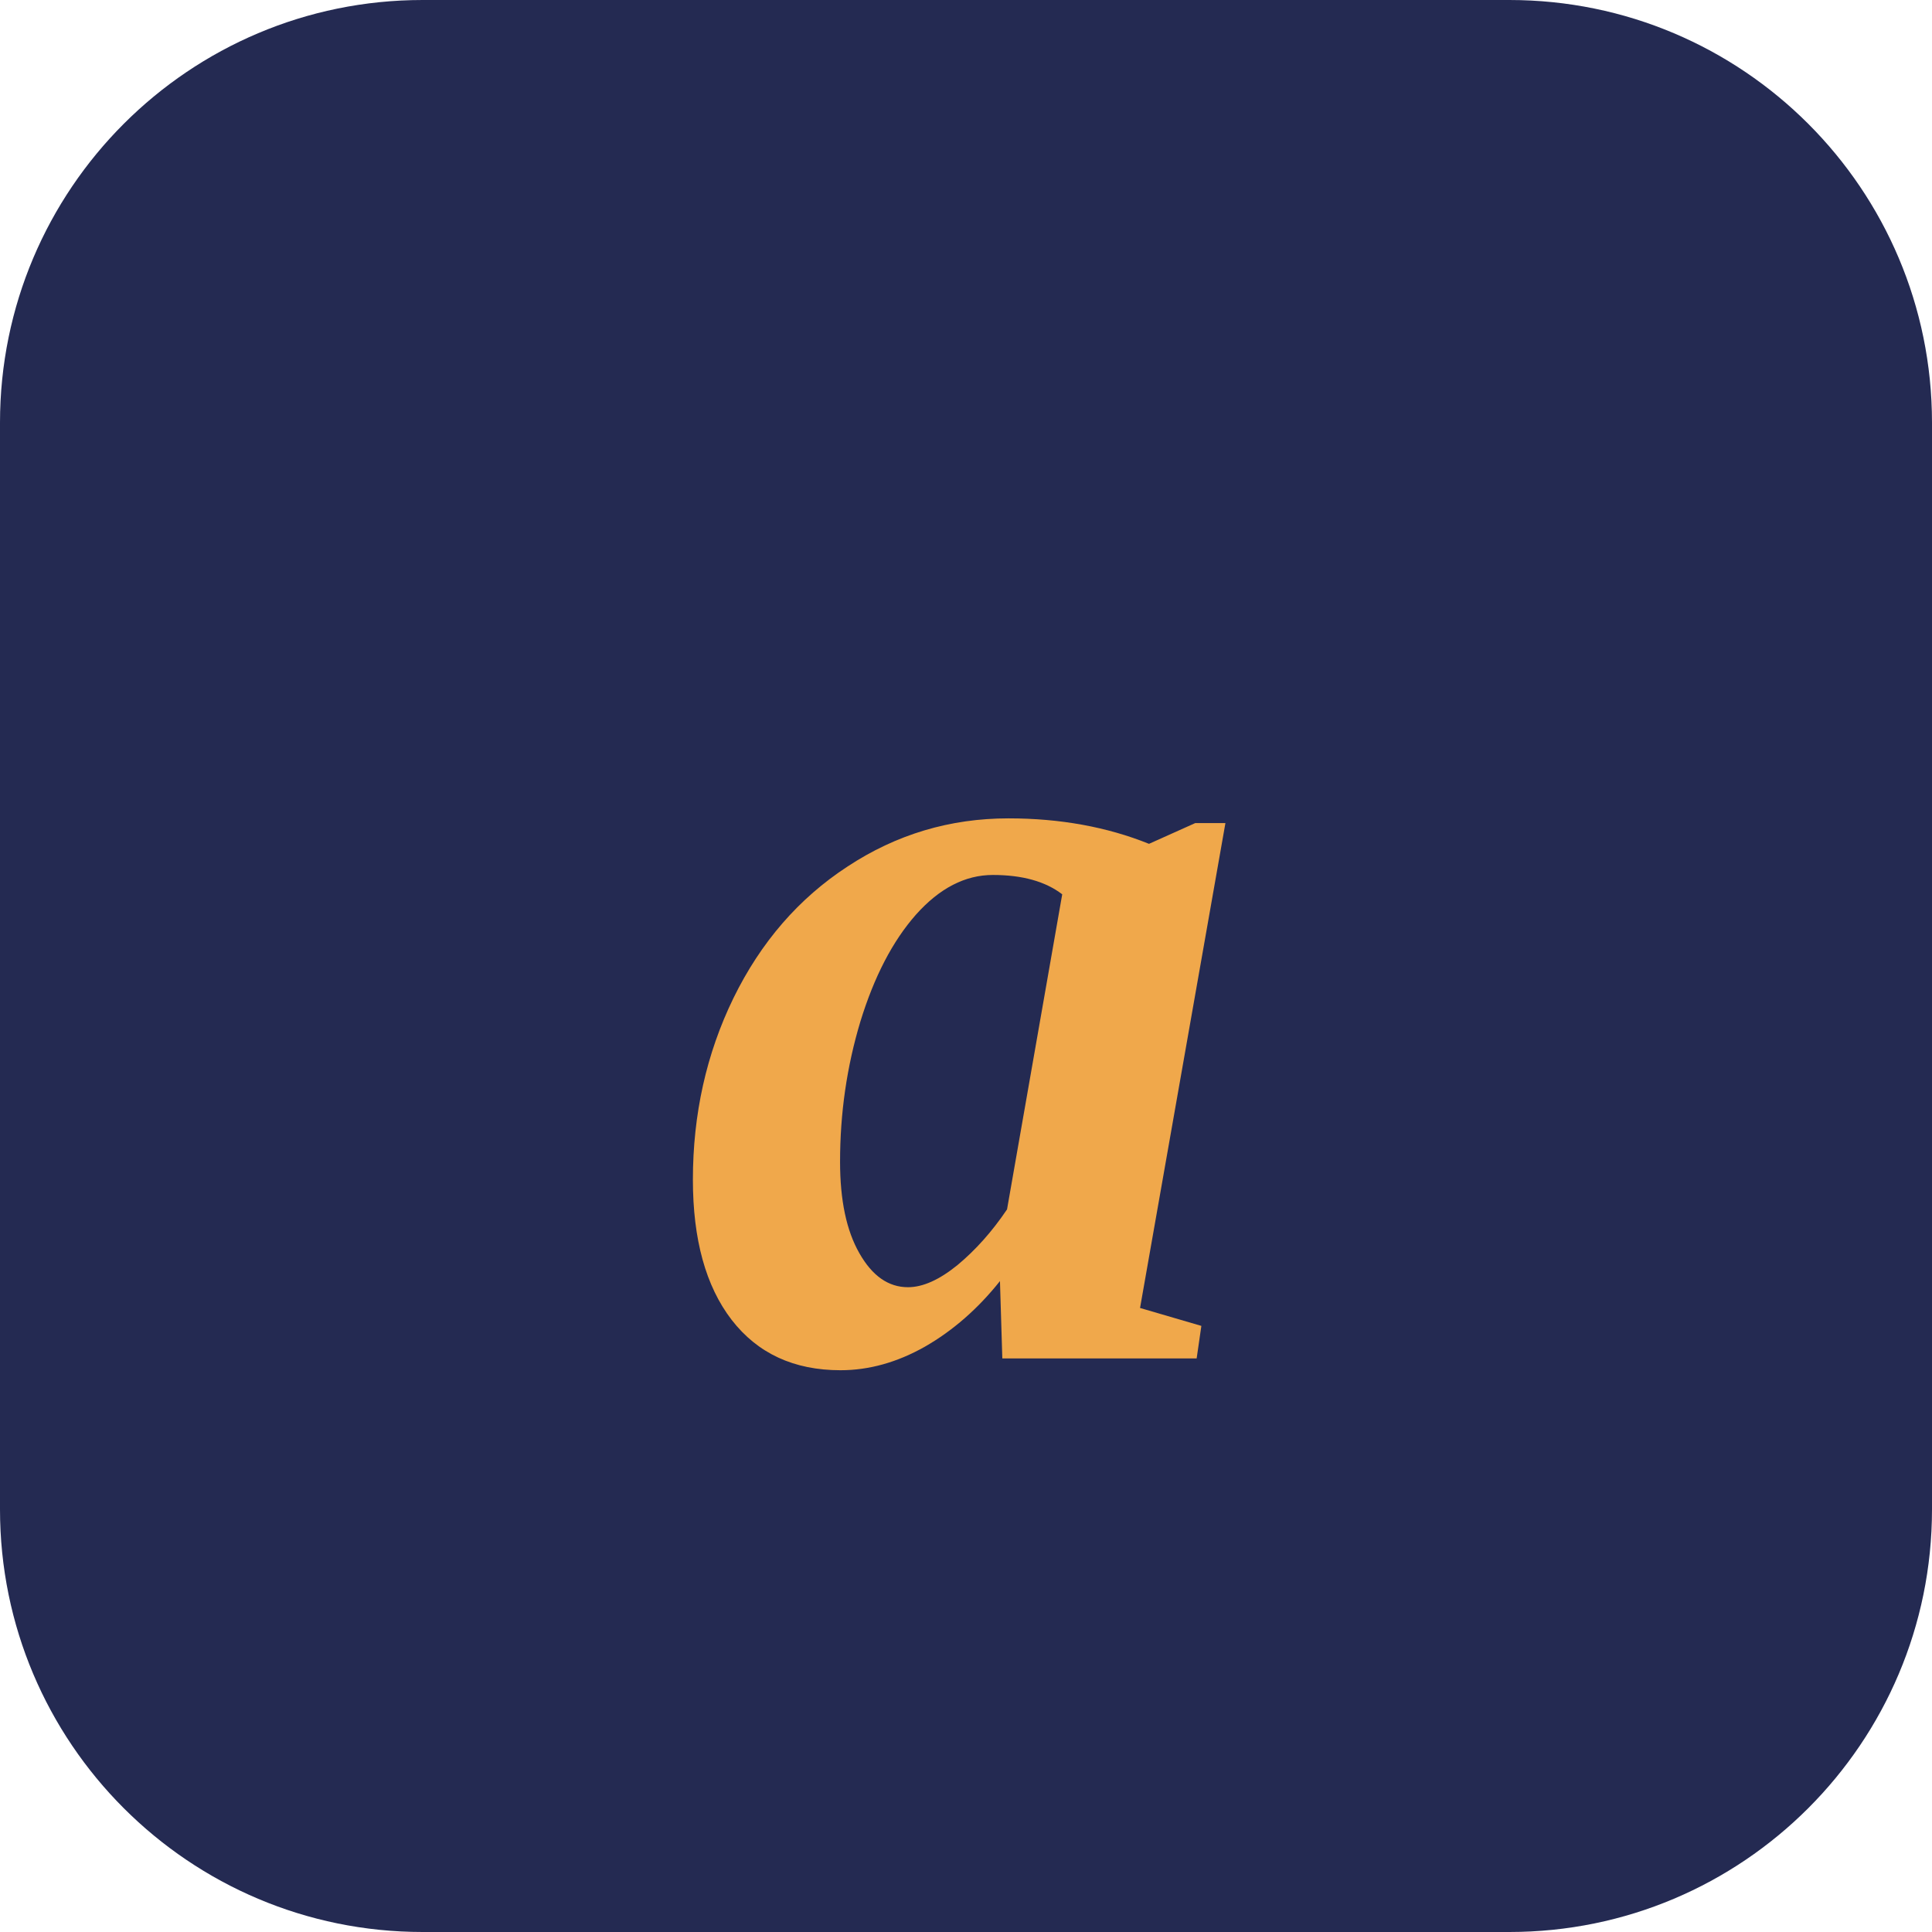
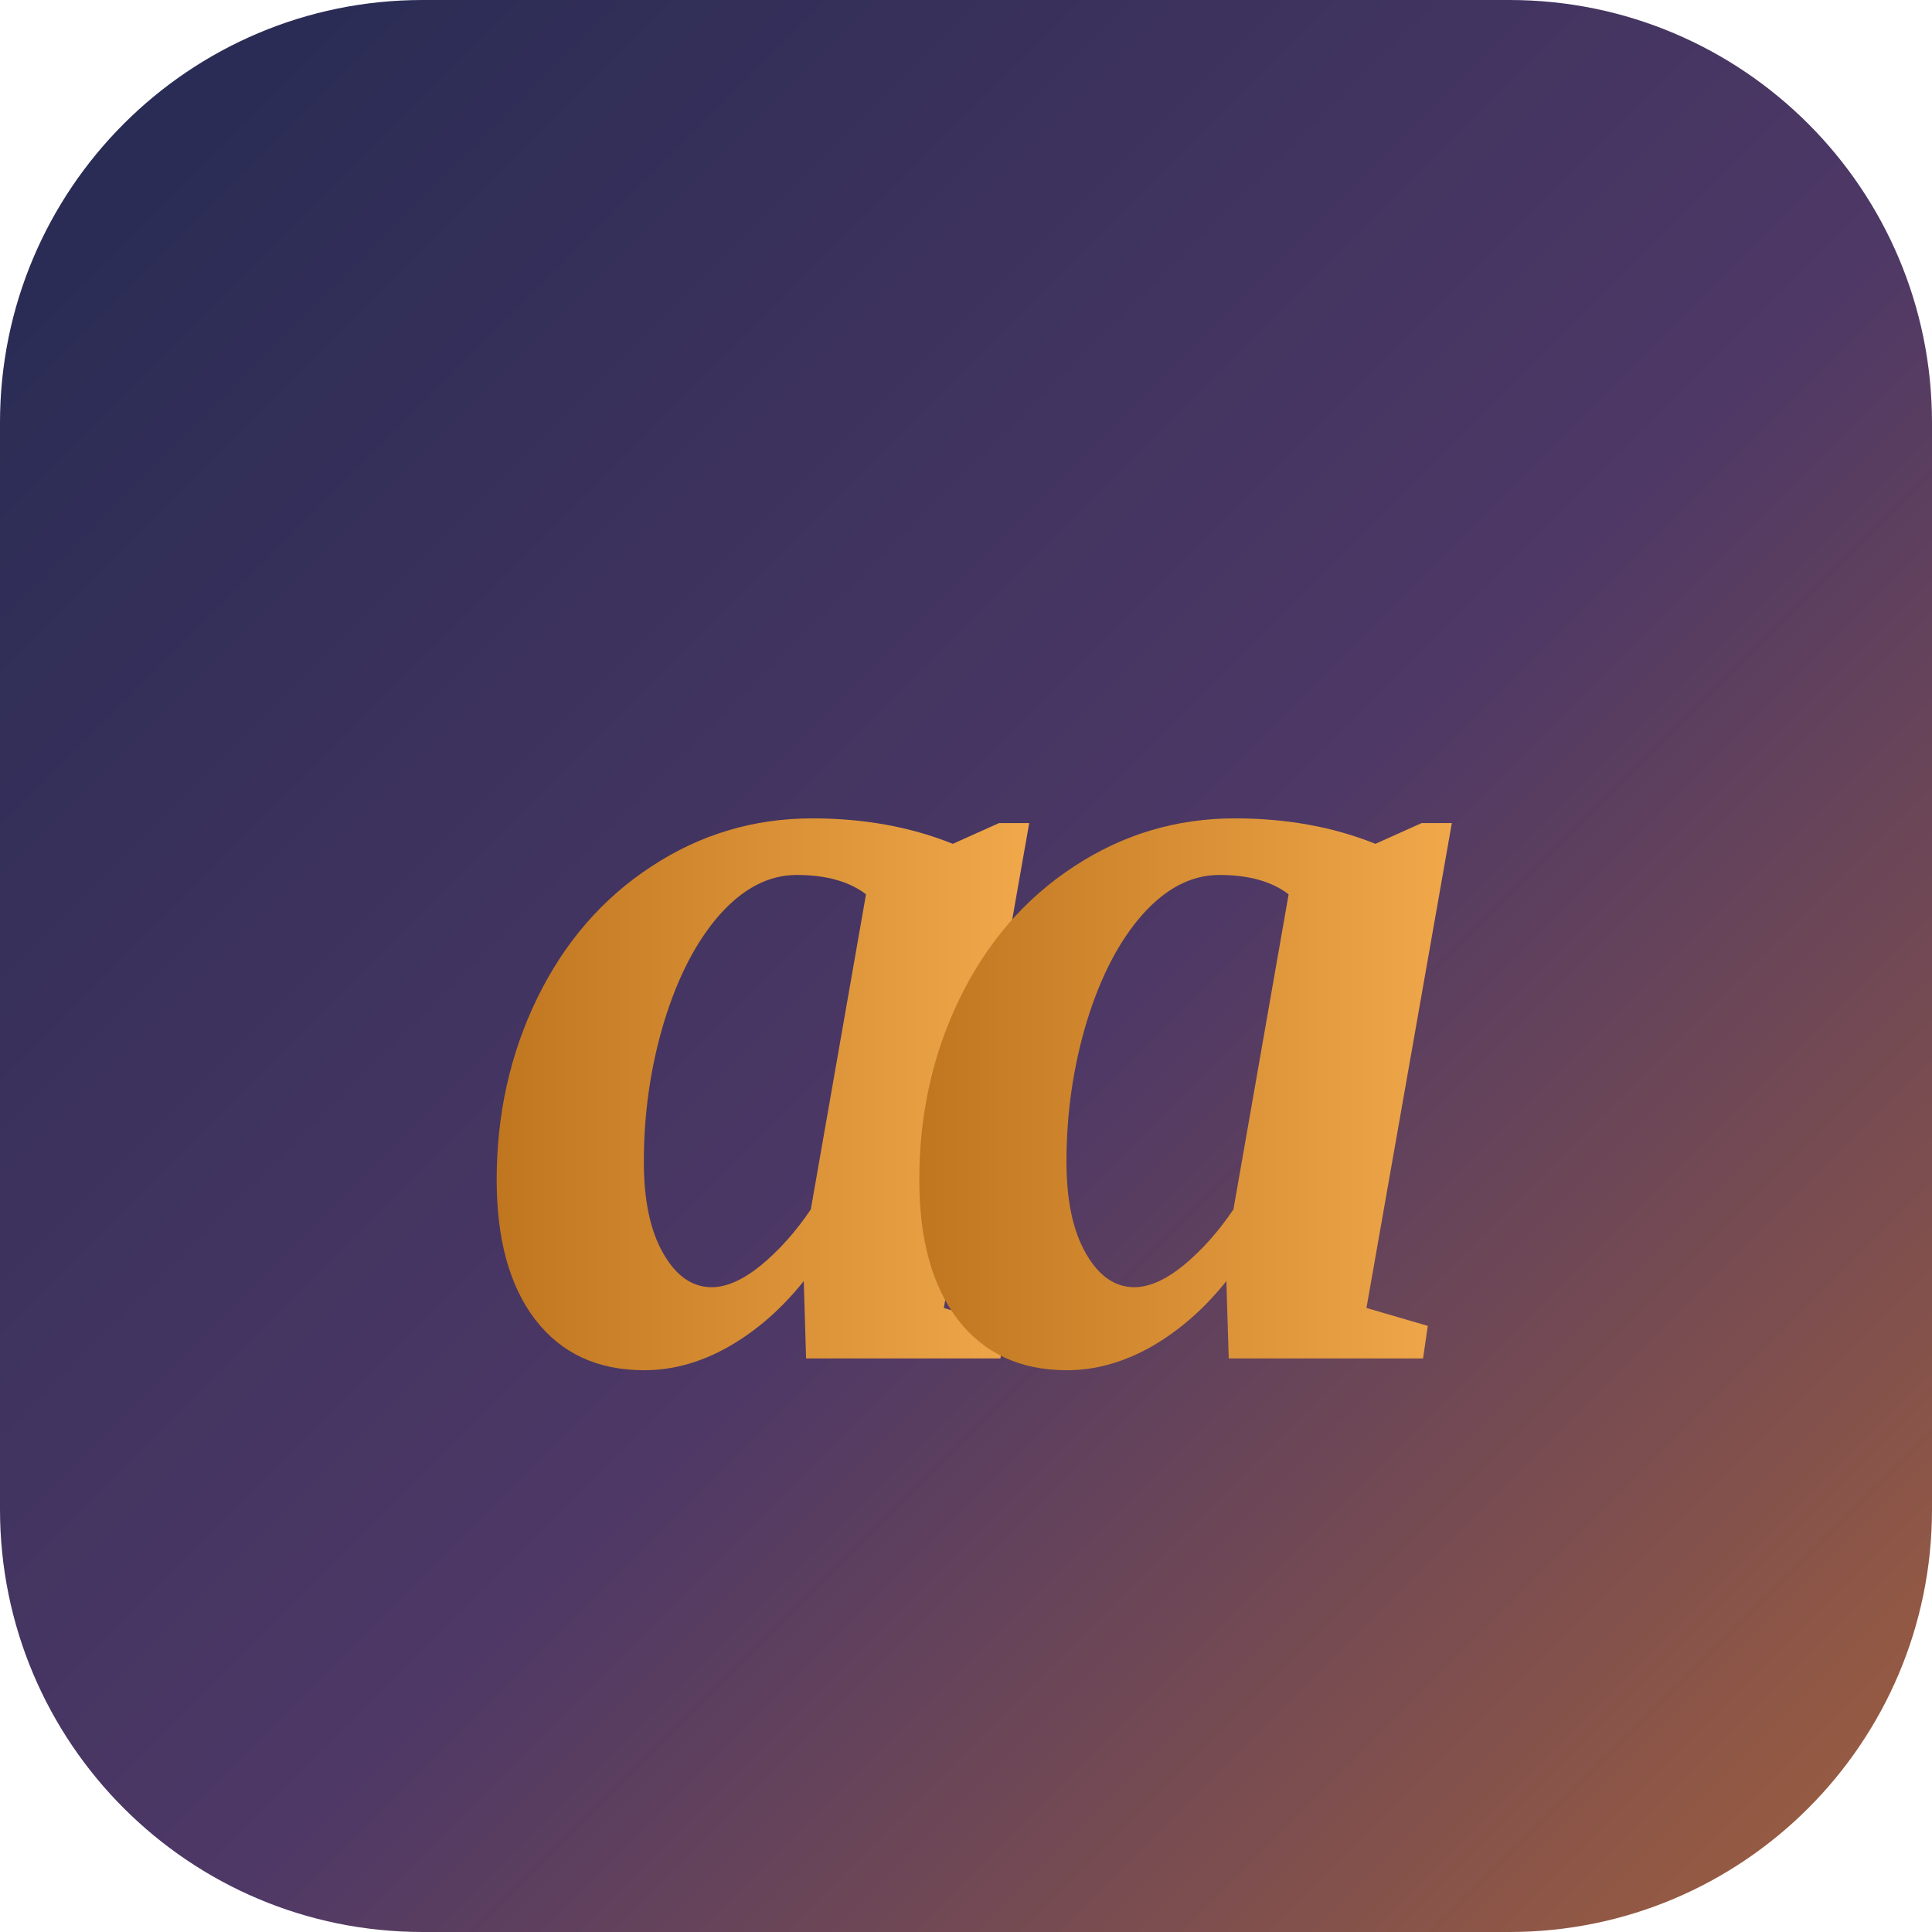
<svg xmlns="http://www.w3.org/2000/svg" viewBox="0 0 64 64">
-   <rect width="64" height="64" rx="14" fill="#242A52" />
-   <text x="32" y="45" text-anchor="middle" font-family="Georgia, 'Times New Roman', serif" font-style="italic" font-weight="600" font-size="38" fill="#F0A84B">a</text>
+   <defs>
+     <linearGradient id="bg" x1="0" y1="0" x2="1" y2="1">
+       <stop offset="0%" stop-color="#242A52" />
+       <stop offset="55%" stop-color="#4E3866" />
+       <stop offset="100%" stop-color="#A2603C" />
+     </linearGradient>
+     <linearGradient id="mark" x1="0" y1="0" x2="1" y2="0">
+       <stop offset="0%" stop-color="#C0761F" />
+       <stop offset="100%" stop-color="#F0A84B" />
+     </linearGradient>
+   </defs>
+   <rect width="64" height="64" rx="14" fill="url(#bg)" />
+   <text x="16" y="45" font-family="Georgia, 'Times New Roman', serif" font-style="italic" font-weight="600" font-size="38" fill="url(#mark)">a</text>
+   <text x="30" y="45" font-family="Georgia, 'Times New Roman', serif" font-style="italic" font-weight="600" font-size="38" fill="url(#mark)">a</text>
</svg>
